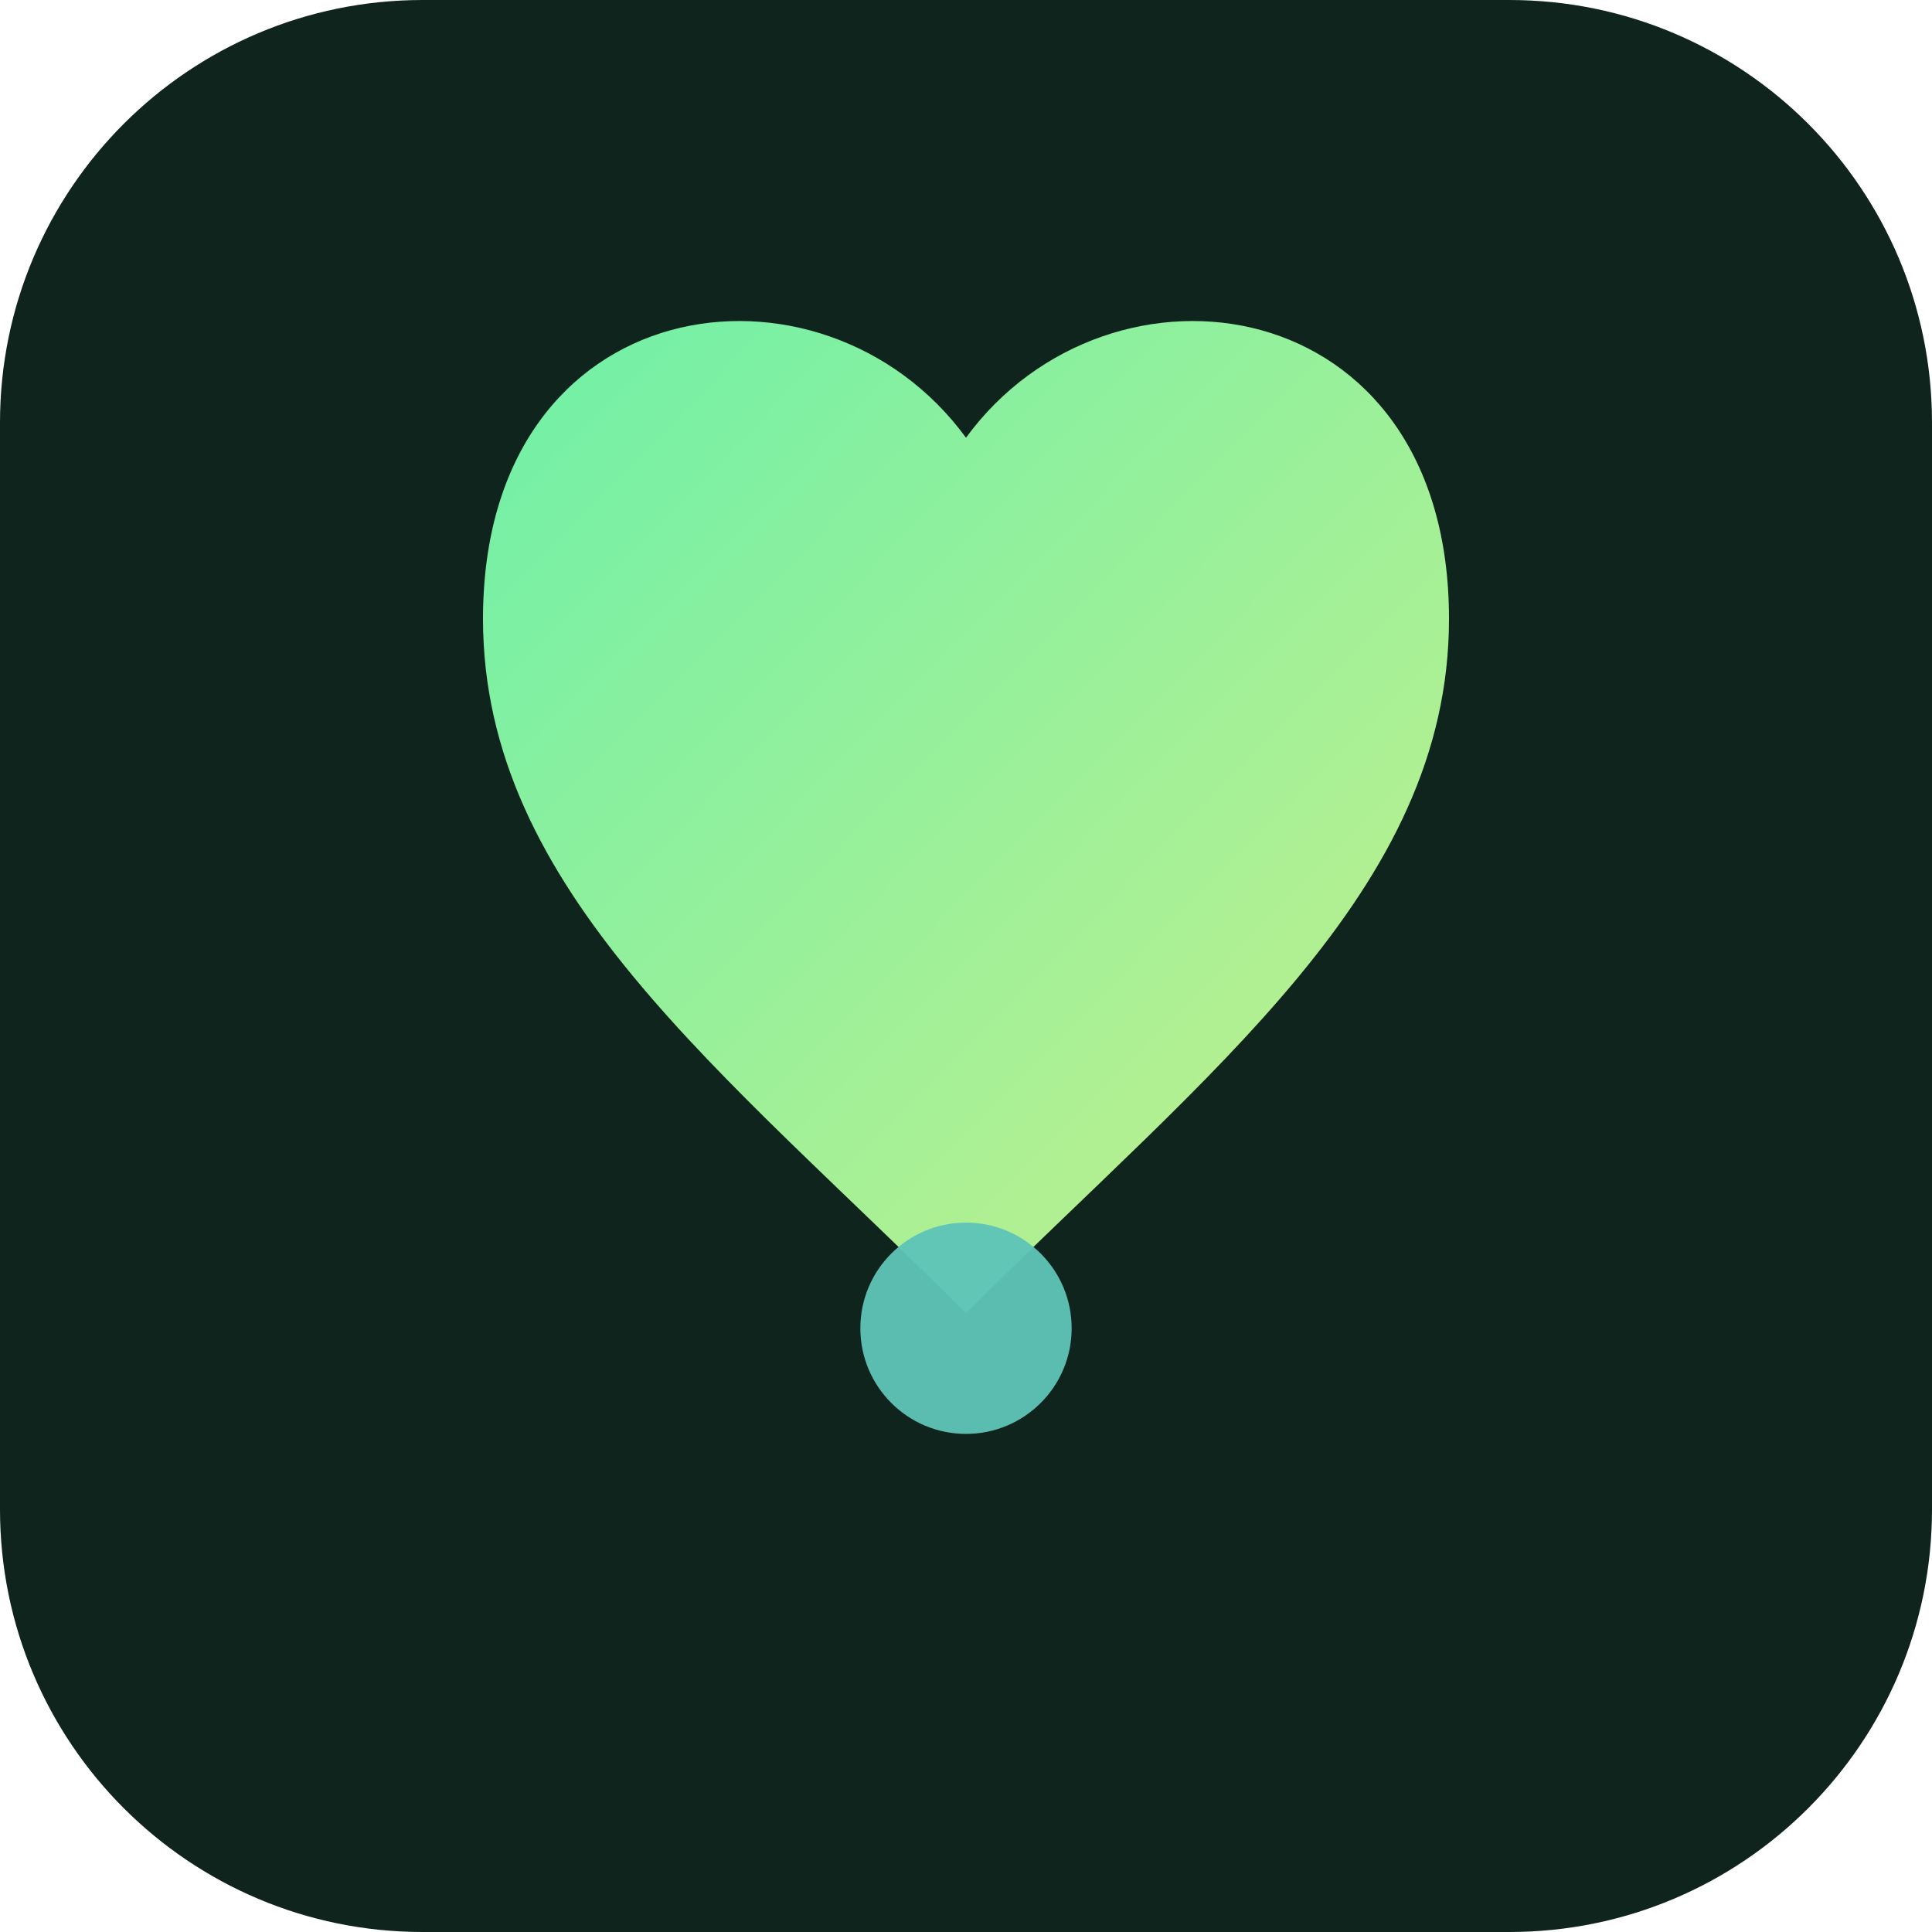
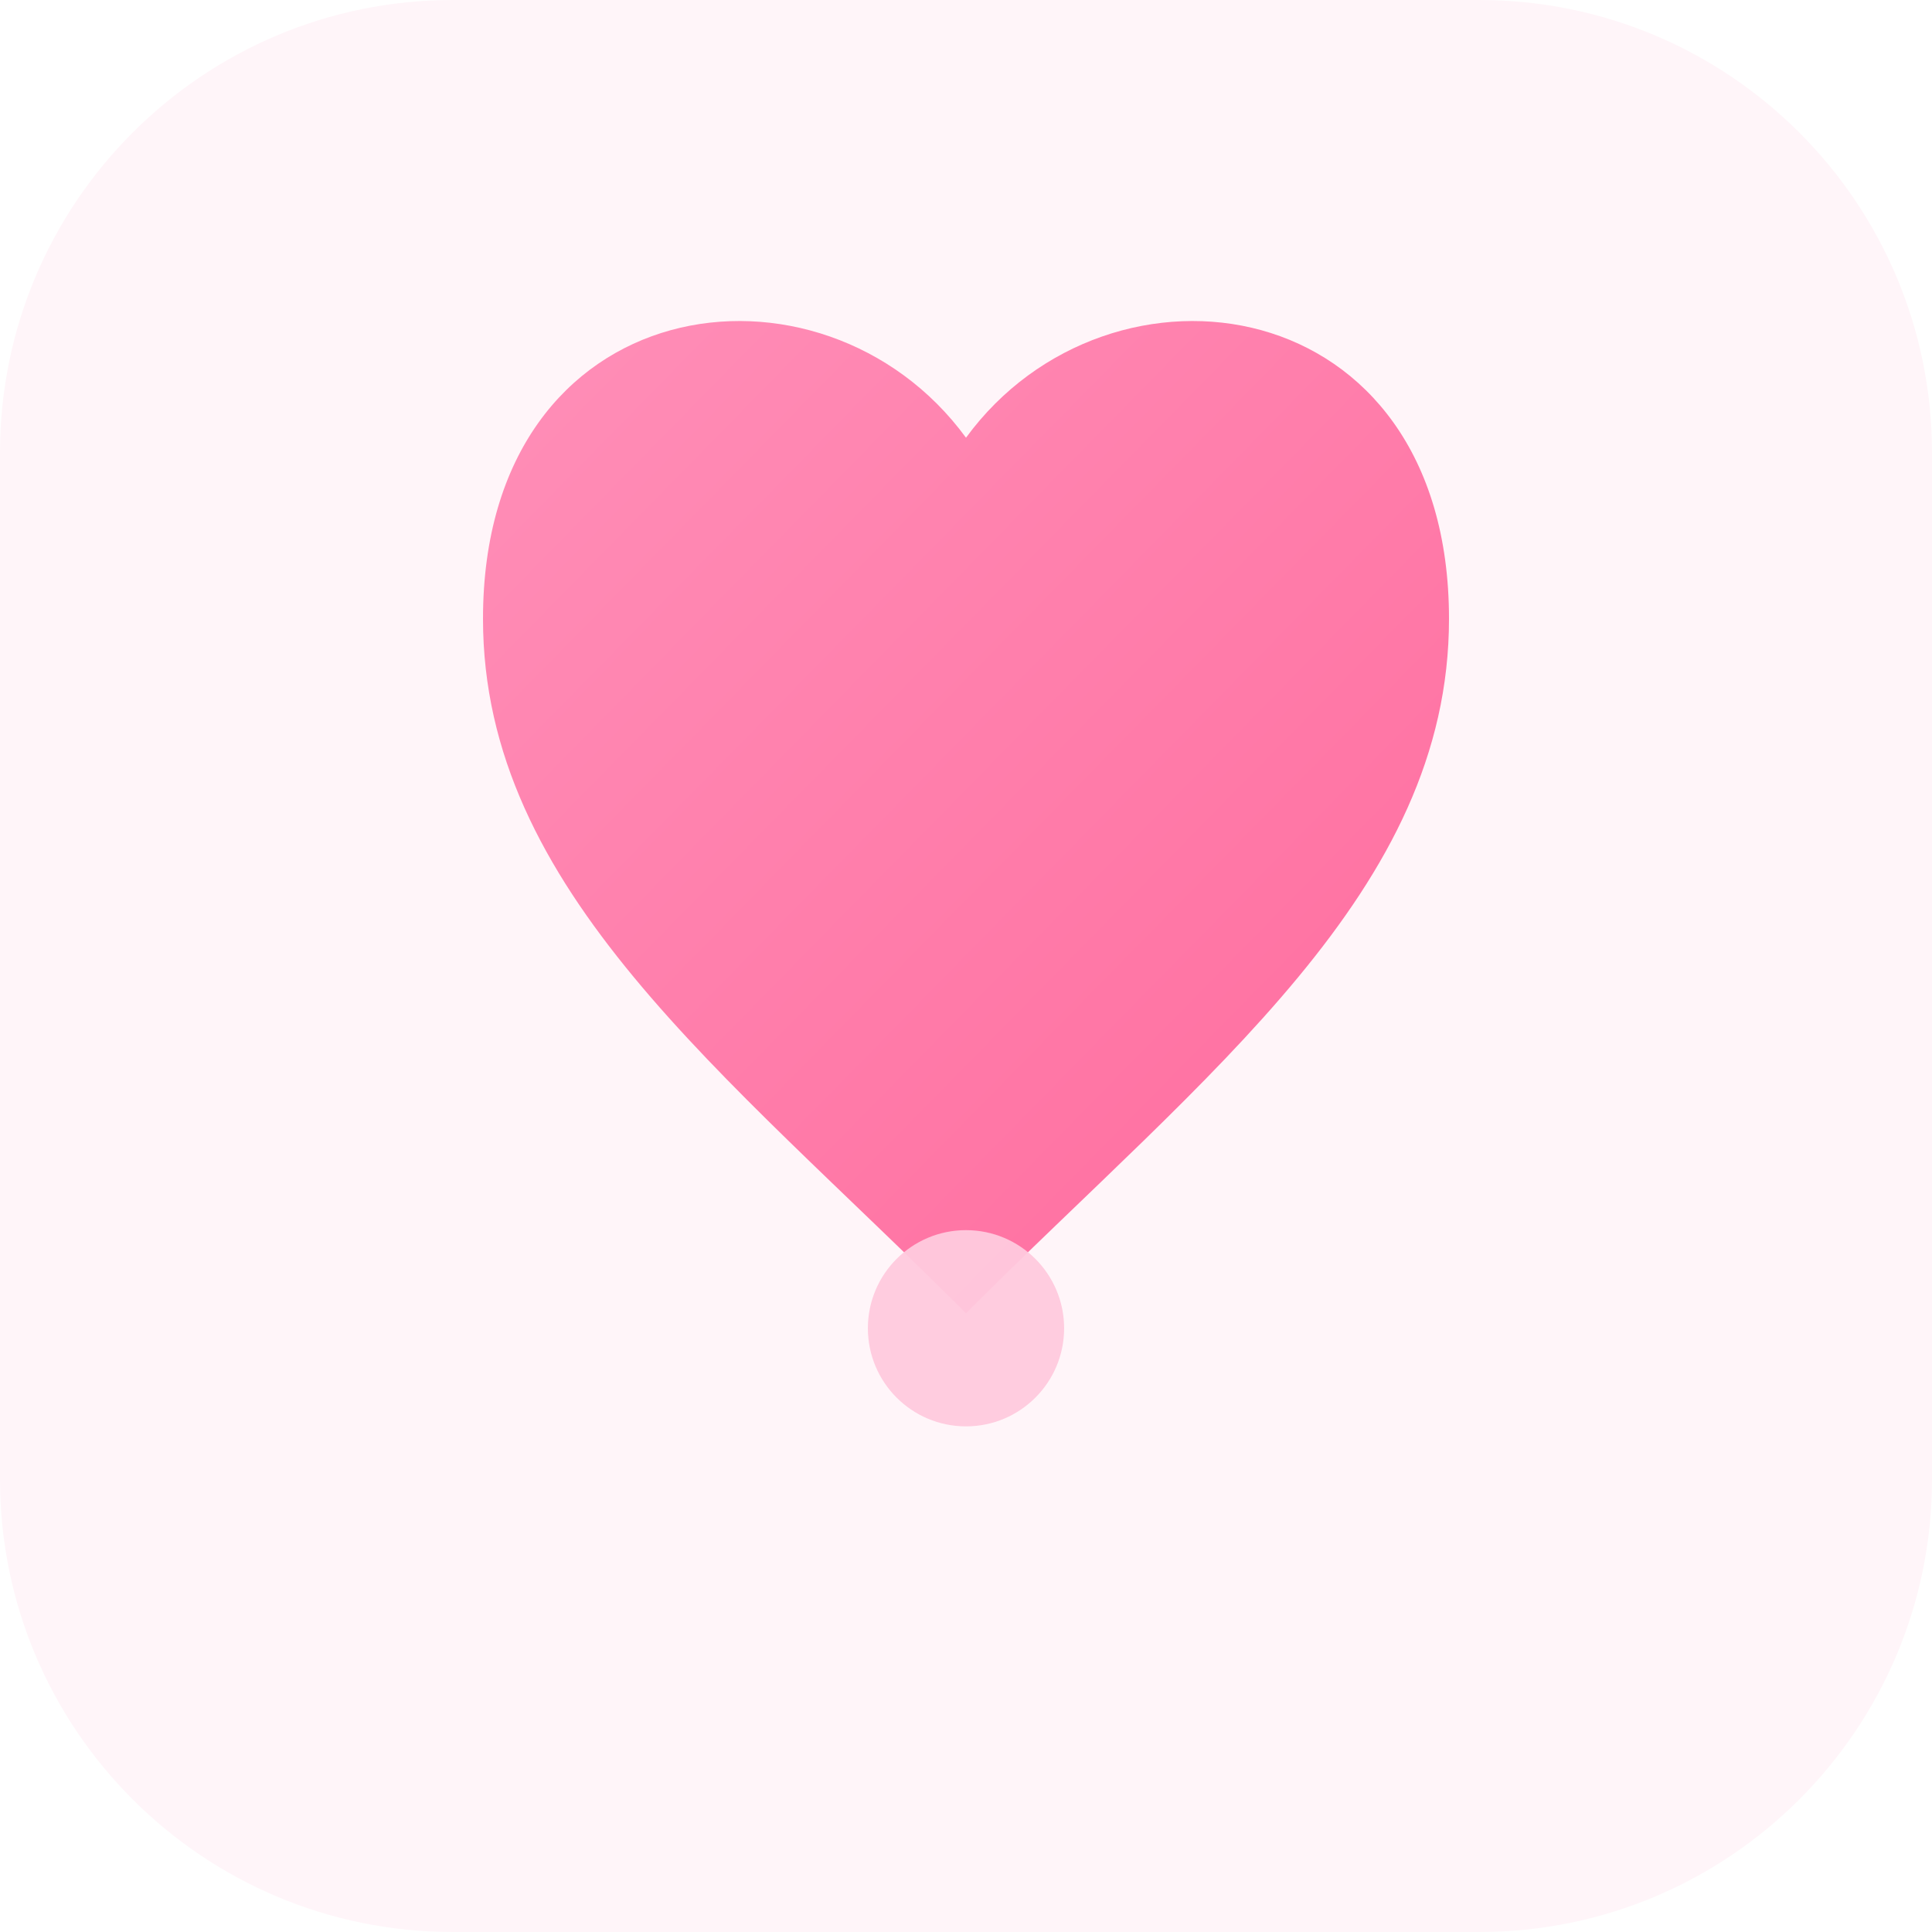
<svg xmlns="http://www.w3.org/2000/svg" viewBox="0 0 512 512">
  <defs>
    <linearGradient id="g" x1="0%" y1="0%" x2="100%" y2="100%">
-       <stop offset="0%" style="stop-color:#6ef0a8" />
-       <stop offset="100%" style="stop-color:#c8f08a" />
+       <stop offset="0%" style="stop-color:#ff8fb8" />
+       <stop offset="100%" style="stop-color:#ff6b9d" />
    </linearGradient>
  </defs>
-   <rect width="512" height="512" rx="112" fill="#0f241c" />
+   <rect width="512" height="512" rx="120" fill="#fff5f9" />
  <path fill="url(#g)" d="M256 116c-38-52-128-40-128 48 0 72 64 120 128 184 64-64 128-112 128-184 0-88-90-100-128-48z" />
-   <circle cx="256" cy="352" r="28" fill="#5ec4b8" opacity="0.95" />
+   <circle cx="256" cy="352" r="26" fill="#ffc9dd" opacity="0.95" />
</svg>
